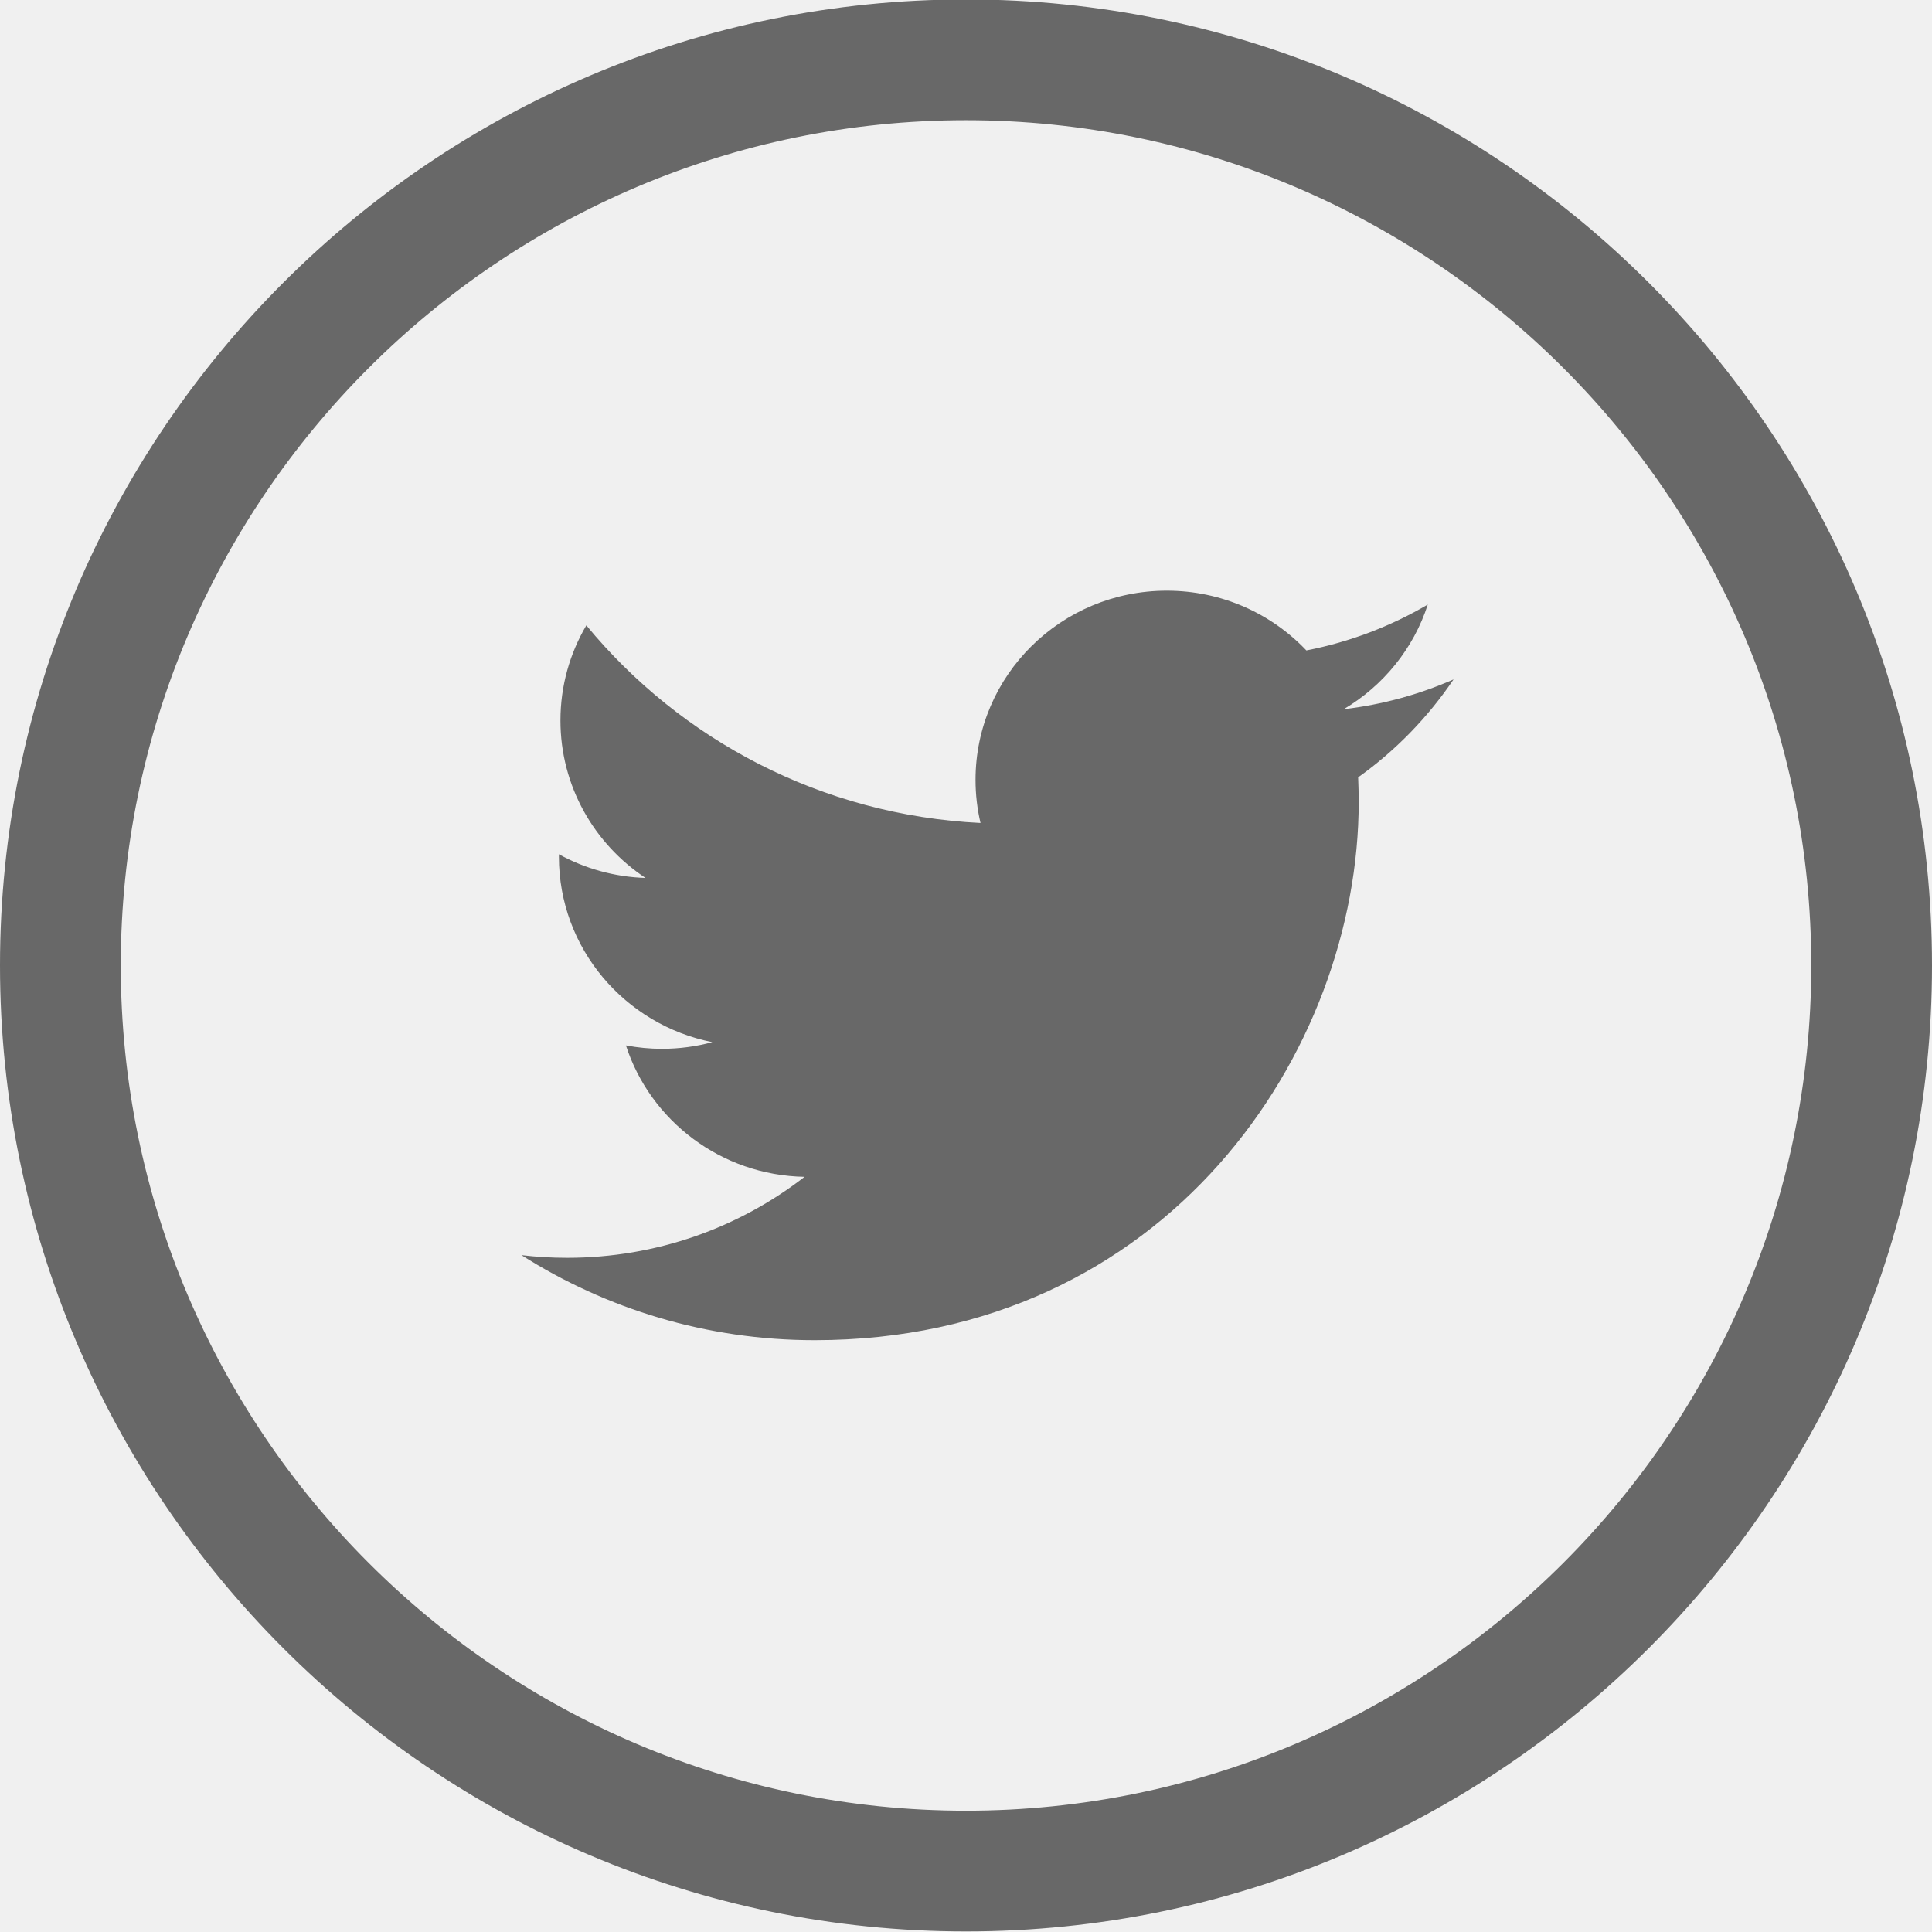
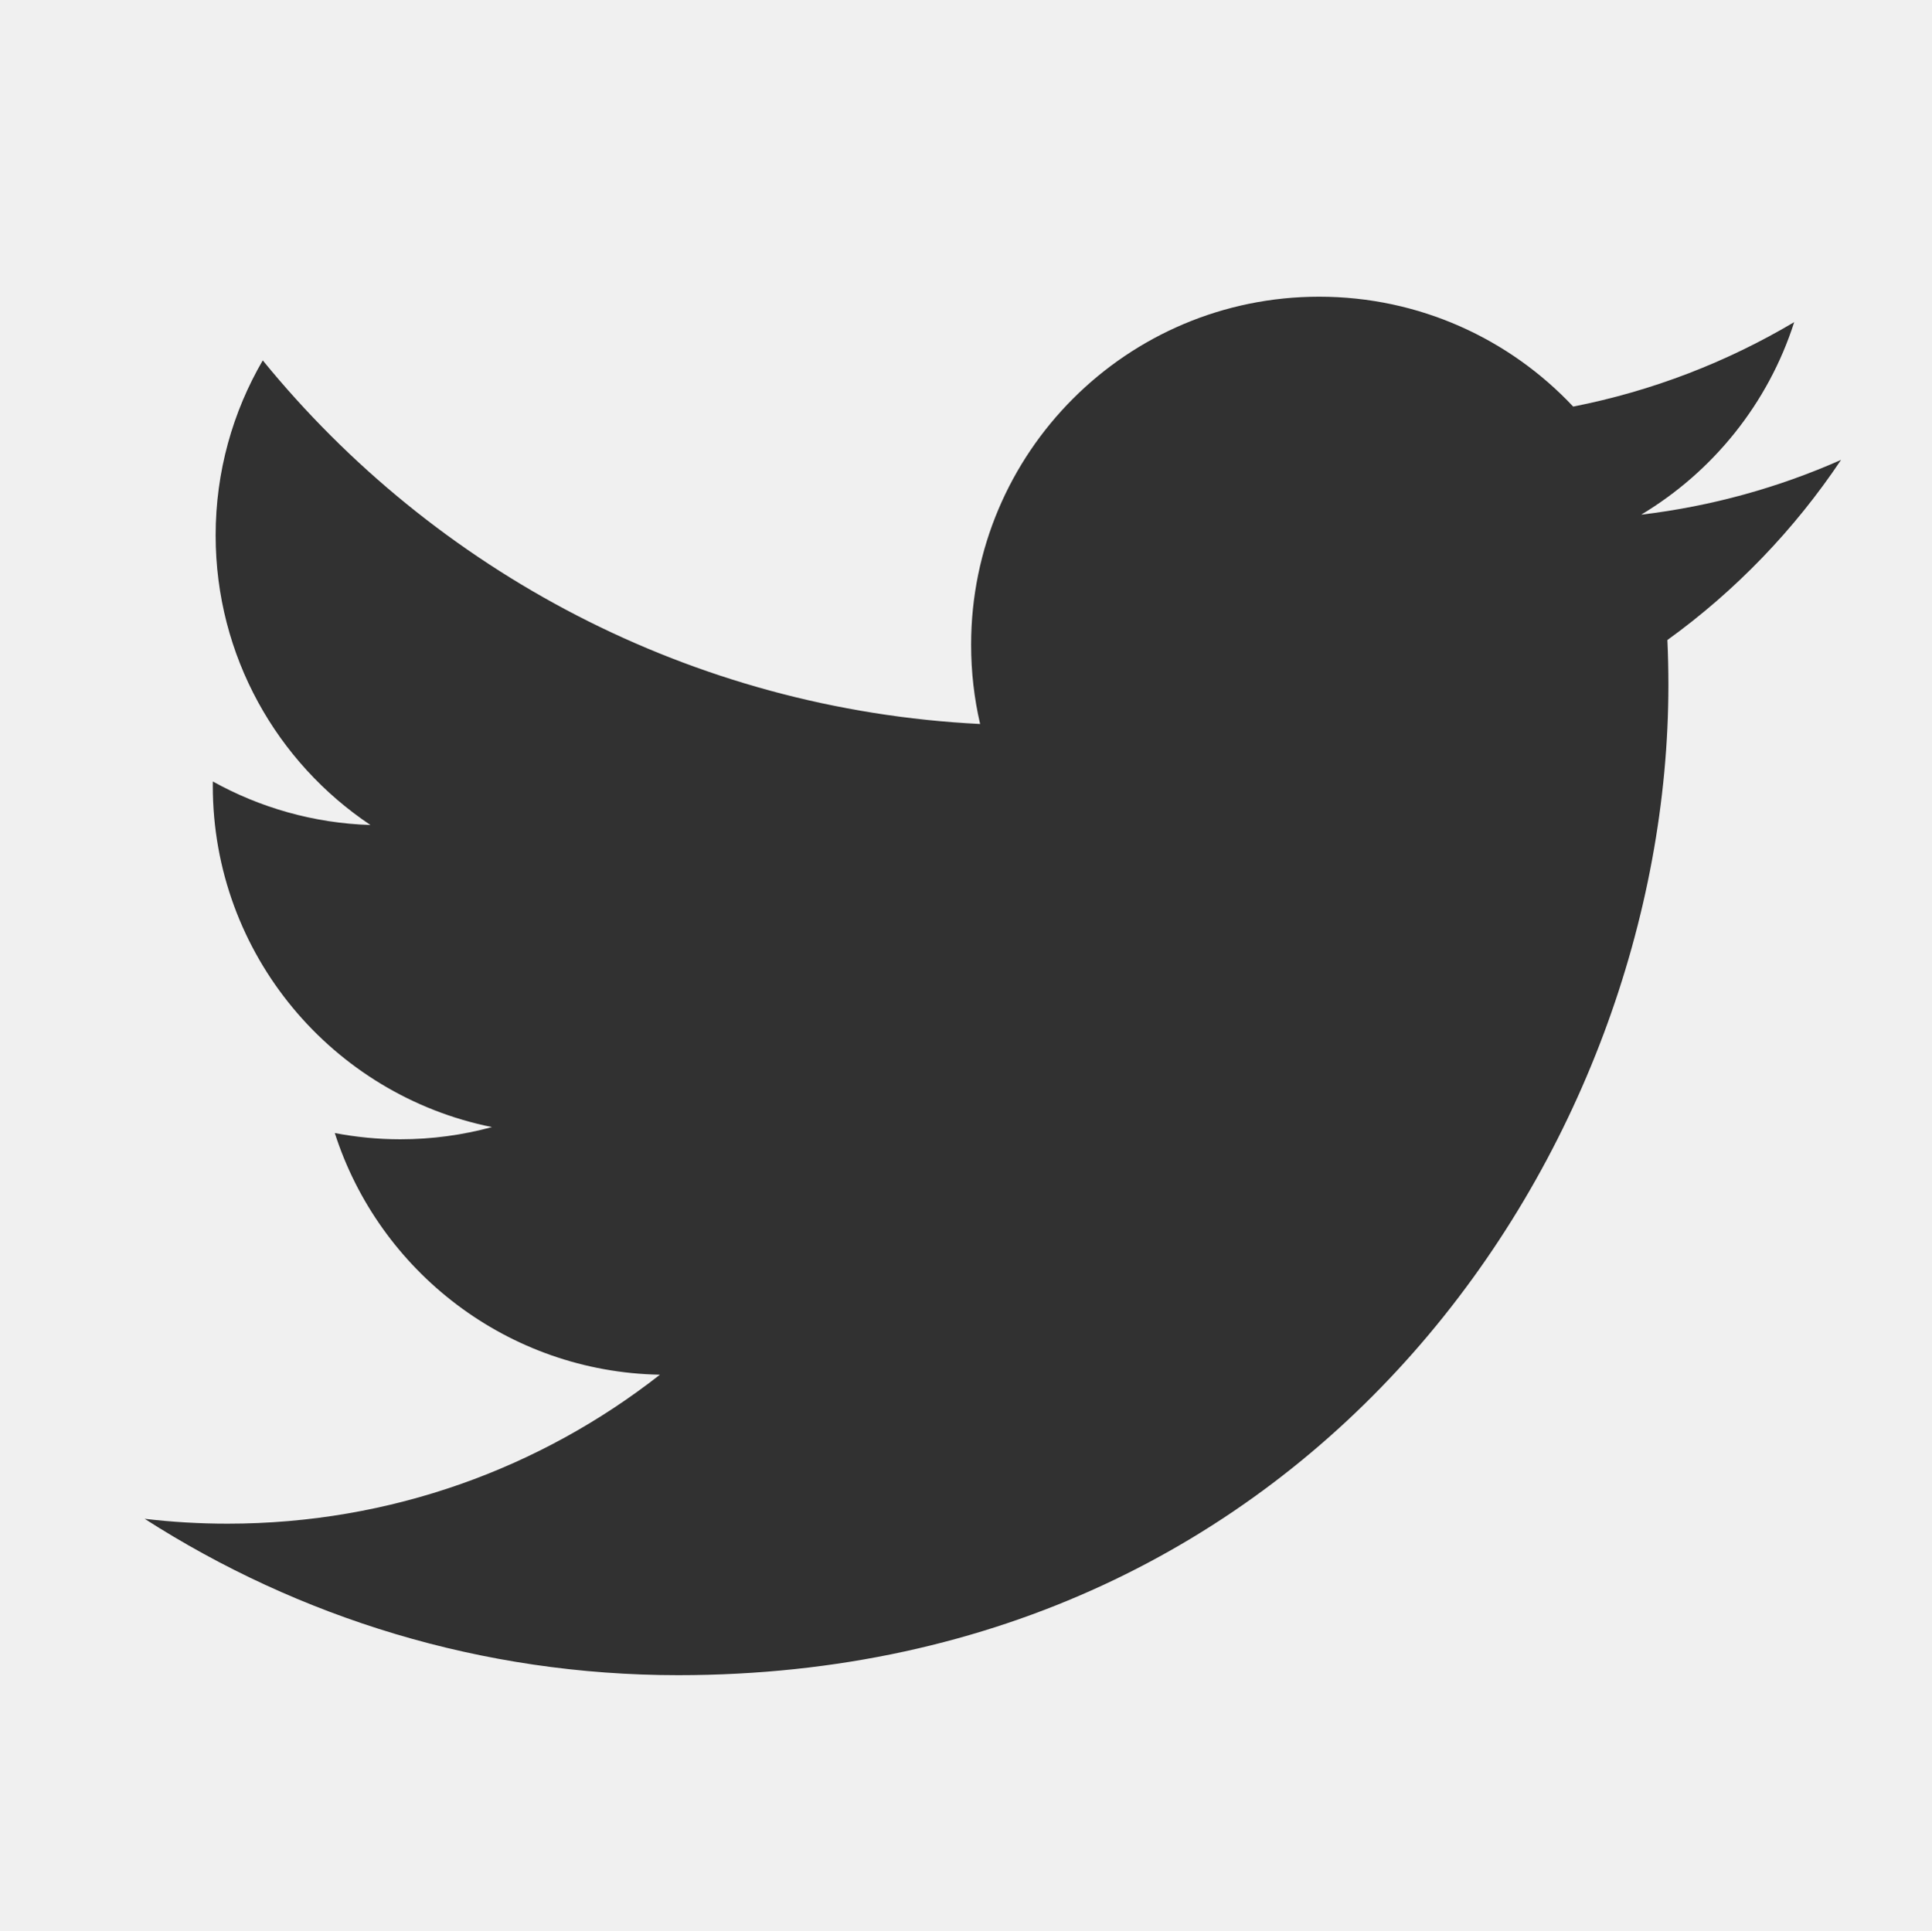
- <svg xmlns="http://www.w3.org/2000/svg" version="1.1" id="Layer_1" x="0px" y="0px" width="45px" height="44.988px" viewBox="-10 -10.083 45 44.988" enable-background="new -10 -10.083 45 44.988" xml:space="preserve">
-   <g>
-     <path fill="#686868" d="M12.5,34.904c-12.406,0-22.5-10.093-22.5-22.5c0-12.406,10.094-22.5,22.5-22.5   c12.408,0,22.5,10.094,22.5,22.5C35,24.812,24.907,34.904,12.5,34.904z M12.5-7.283c-10.855,0-19.687,8.832-19.687,19.687   c0,10.856,8.832,19.688,19.687,19.688c10.856,0,19.688-8.832,19.688-19.688C32.188,1.548,23.355-7.283,12.5-7.283z" />
+ <svg xmlns="http://www.w3.org/2000/svg" version="1.1" id="Layer_1" x="0px" y="0px" width="283.465px" height="283.464px" viewBox="0 0 283.465 283.464" enable-background="new 0 0 283.465 283.464" xml:space="preserve">
+   <g id="Facebook" display="none">
+     <path display="inline" fill="#FFFFFF" d="M82.732,100.532h27V88.283v-12v-2.001c0-11.55,0.298-29.4,8.698-40.449   c8.85-11.702,21-19.65,41.901-19.65c34.048,0,48.4,4.849,48.4,4.849l-6.75,40.001c0,0-11.25-3.251-21.75-3.251   s-19.9,3.75-19.9,14.25v4.25v14.001v12.249h43.048l-3,39.05h-40.048v135.7h-50.6v-135.7h-27v-39.05H82.732z" />
  </g>
-   <g id="Page-1">
-     <g id="twitter" transform="translate(0.719962, 3.130792)">
-       <path id="Shape" fill="#686868" d="M23.136,2.611c-0.799,0.351-1.657,0.588-2.558,0.694    c0.919-0.545,1.626-1.409,1.958-2.438c-0.86,0.505-1.814,0.872-2.828,1.069c-0.812-0.857-1.97-1.392-3.251-1.392    c-2.461,0-4.455,1.973-4.455,4.406c0,0.346,0.04,0.682,0.116,1.005C8.416,5.773,5.134,4.018,2.937,1.352    C2.554,2.003,2.334,2.76,2.334,3.567c0,1.529,0.786,2.877,1.981,3.668c-0.73-0.023-1.417-0.221-2.017-0.551    c0,0.018,0,0.037,0,0.056c0,2.135,1.535,3.915,3.573,4.32c-0.374,0.101-0.767,0.155-1.174,0.155c-0.287,0-0.565-0.028-0.838-0.079    c0.567,1.75,2.212,3.025,4.161,3.061c-1.524,1.182-3.445,1.886-5.532,1.886c-0.359,0-0.714-0.021-1.062-0.062    c1.971,1.251,4.312,1.981,6.828,1.981c8.193,0,12.673-6.717,12.673-12.54c0-0.191-0.006-0.381-0.013-0.57    C21.784,4.272,22.538,3.496,23.136,2.611L23.136,2.611z" />
-     </g>
+   <g id="Twitter">
+     <path fill="#313131" d="M270.232,67.508c-9.161,4.063-19.007,6.809-29.34,8.044c10.546-6.322,18.646-16.333,22.461-28.263   c-9.871,5.855-20.804,10.106-32.44,12.396c-9.318-9.928-22.595-16.131-37.288-16.131c-28.212,0-51.085,22.872-51.085,51.084   c0,4.003,0.451,7.903,1.322,11.642c-42.456-2.131-80.1-22.468-105.295-53.376c-4.397,7.545-6.917,16.32-6.917,25.683   c0,17.724,9.018,33.359,22.726,42.521c-8.374-0.266-16.251-2.564-23.138-6.391c-0.005,0.214-0.005,0.427-0.005,0.643   c0,24.751,17.609,45.398,40.978,50.092c-4.286,1.167-8.799,1.792-13.458,1.792c-3.292,0-6.492-0.321-9.612-0.917   c6.501,20.295,25.368,35.066,47.721,35.478c-17.483,13.702-39.51,21.868-63.445,21.868c-4.124,0-8.189-0.241-12.186-0.715   c22.607,14.494,49.46,22.954,78.309,22.954c93.965,0,145.349-77.844,145.349-145.351c0-2.214-0.05-4.417-0.148-6.609   C254.724,86.75,263.384,77.752,270.232,67.508z" />
  </g>
</svg>
